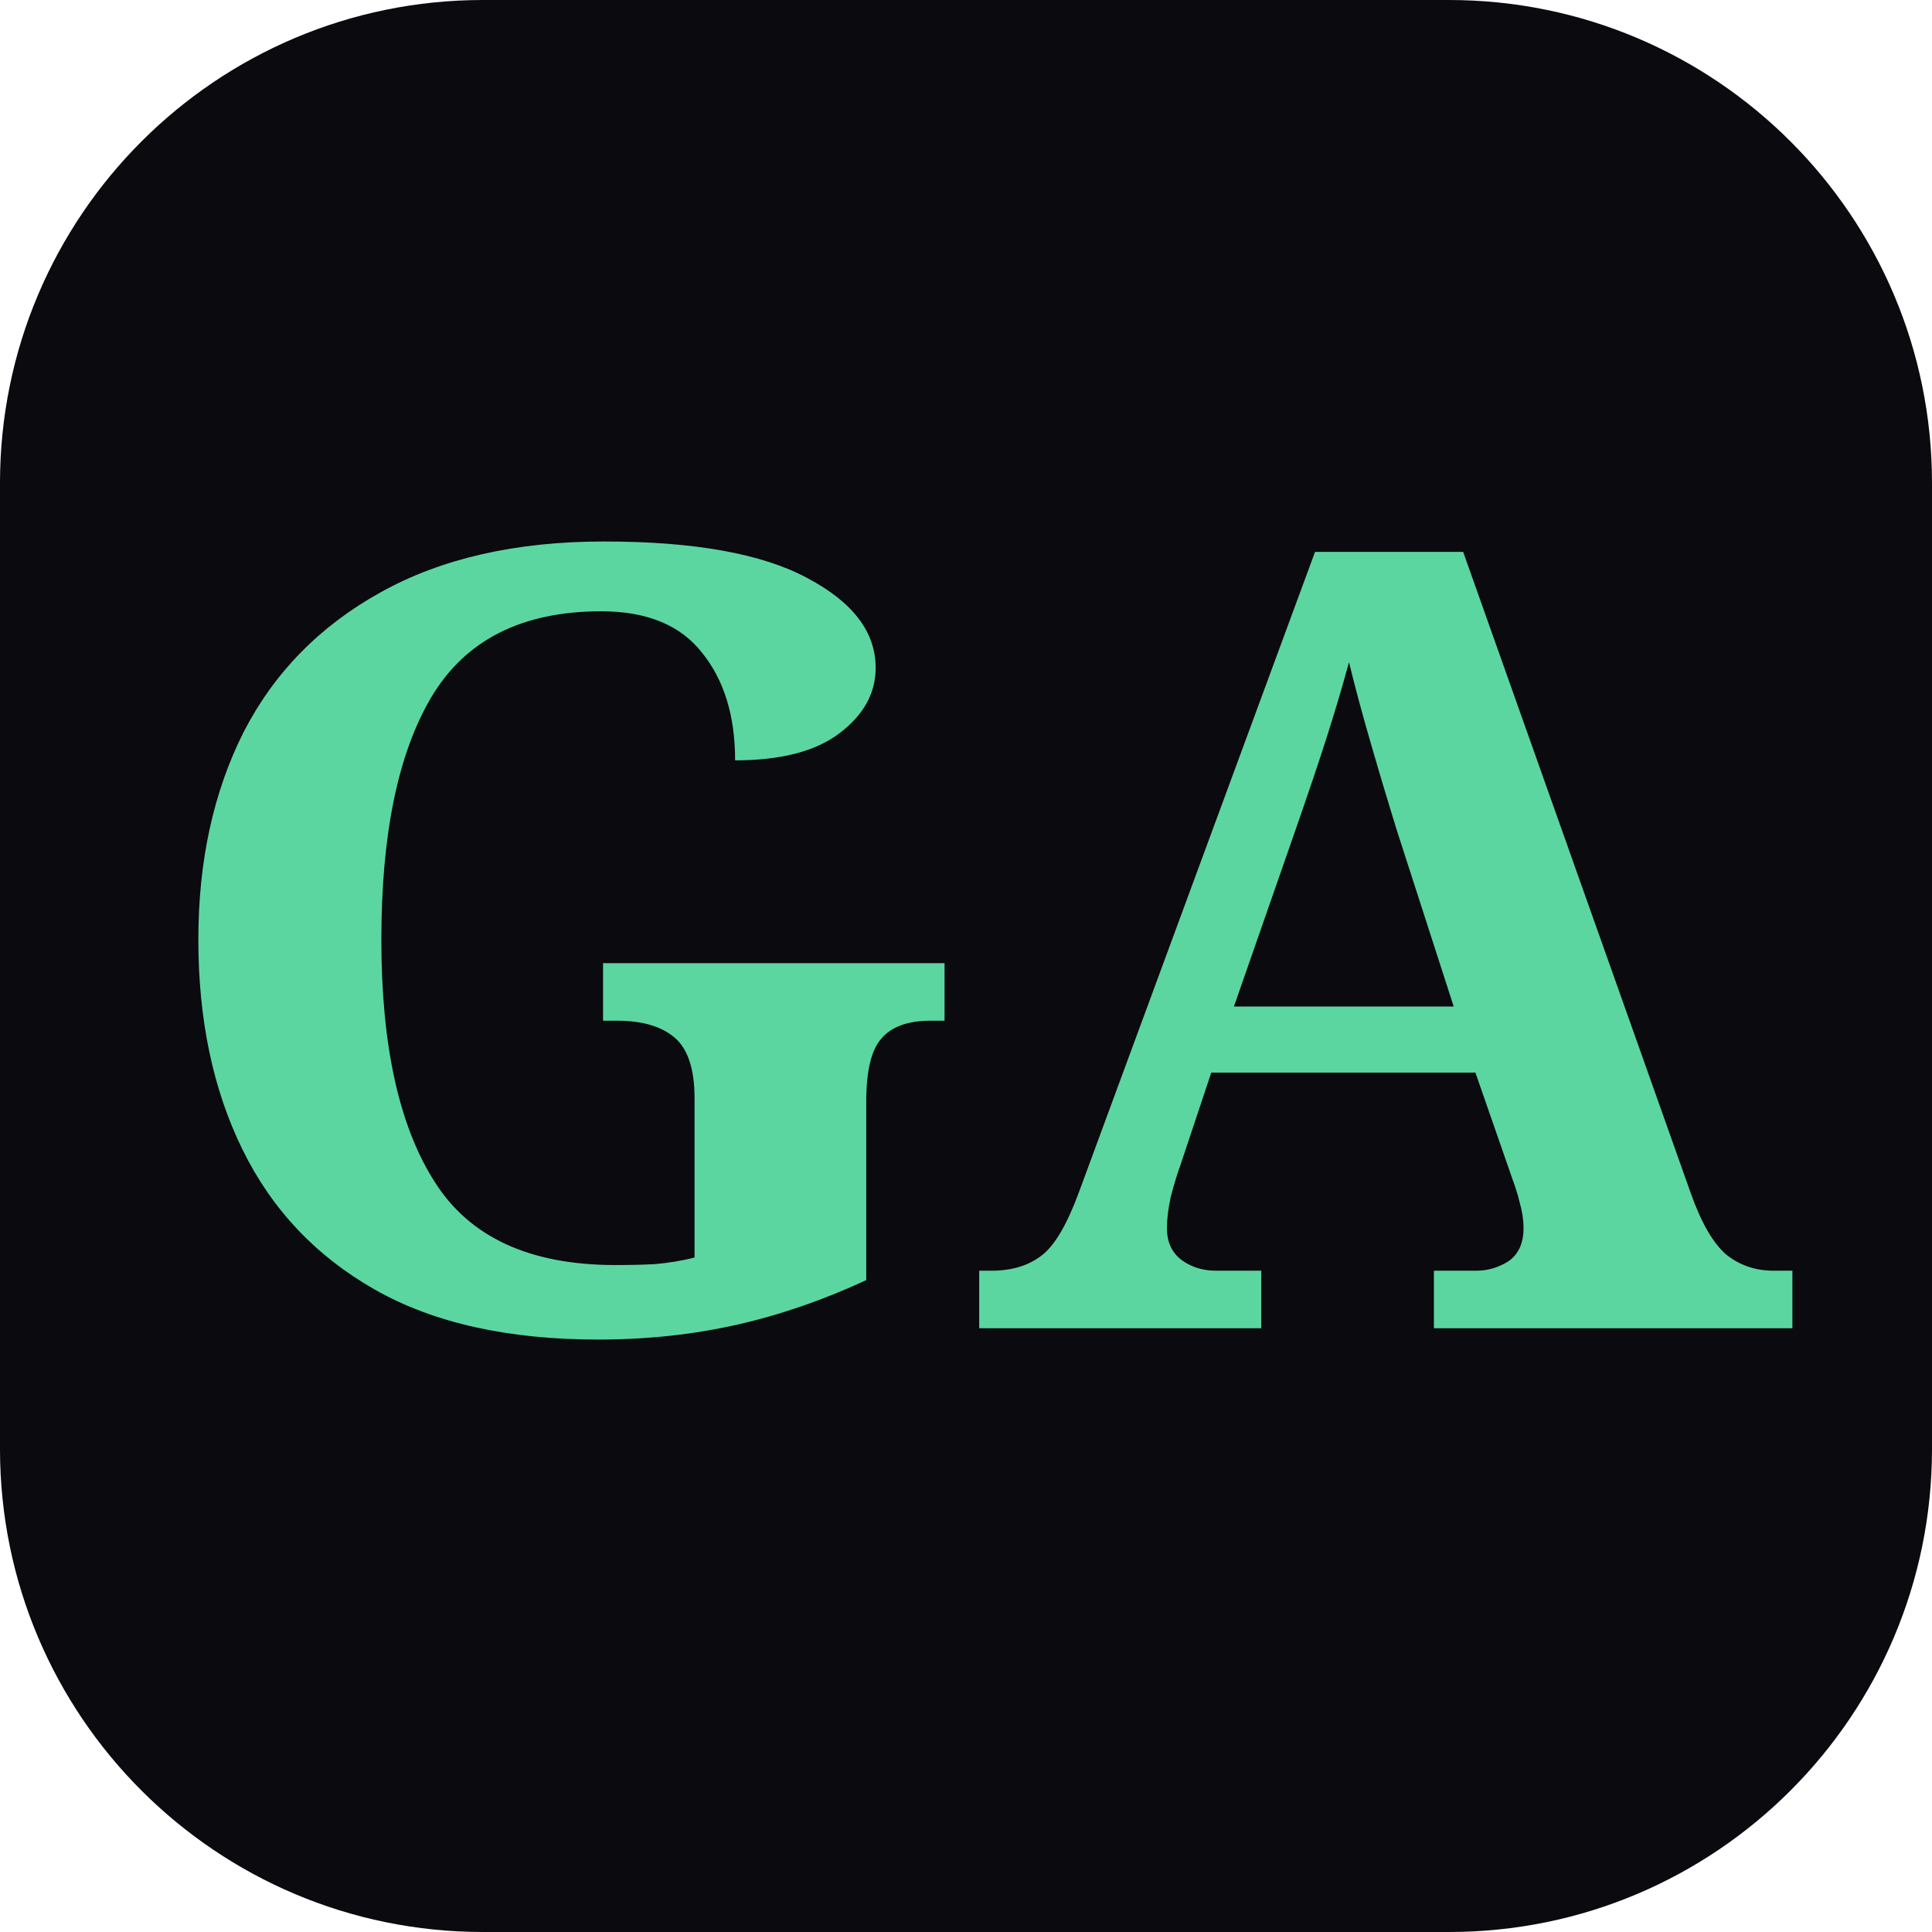
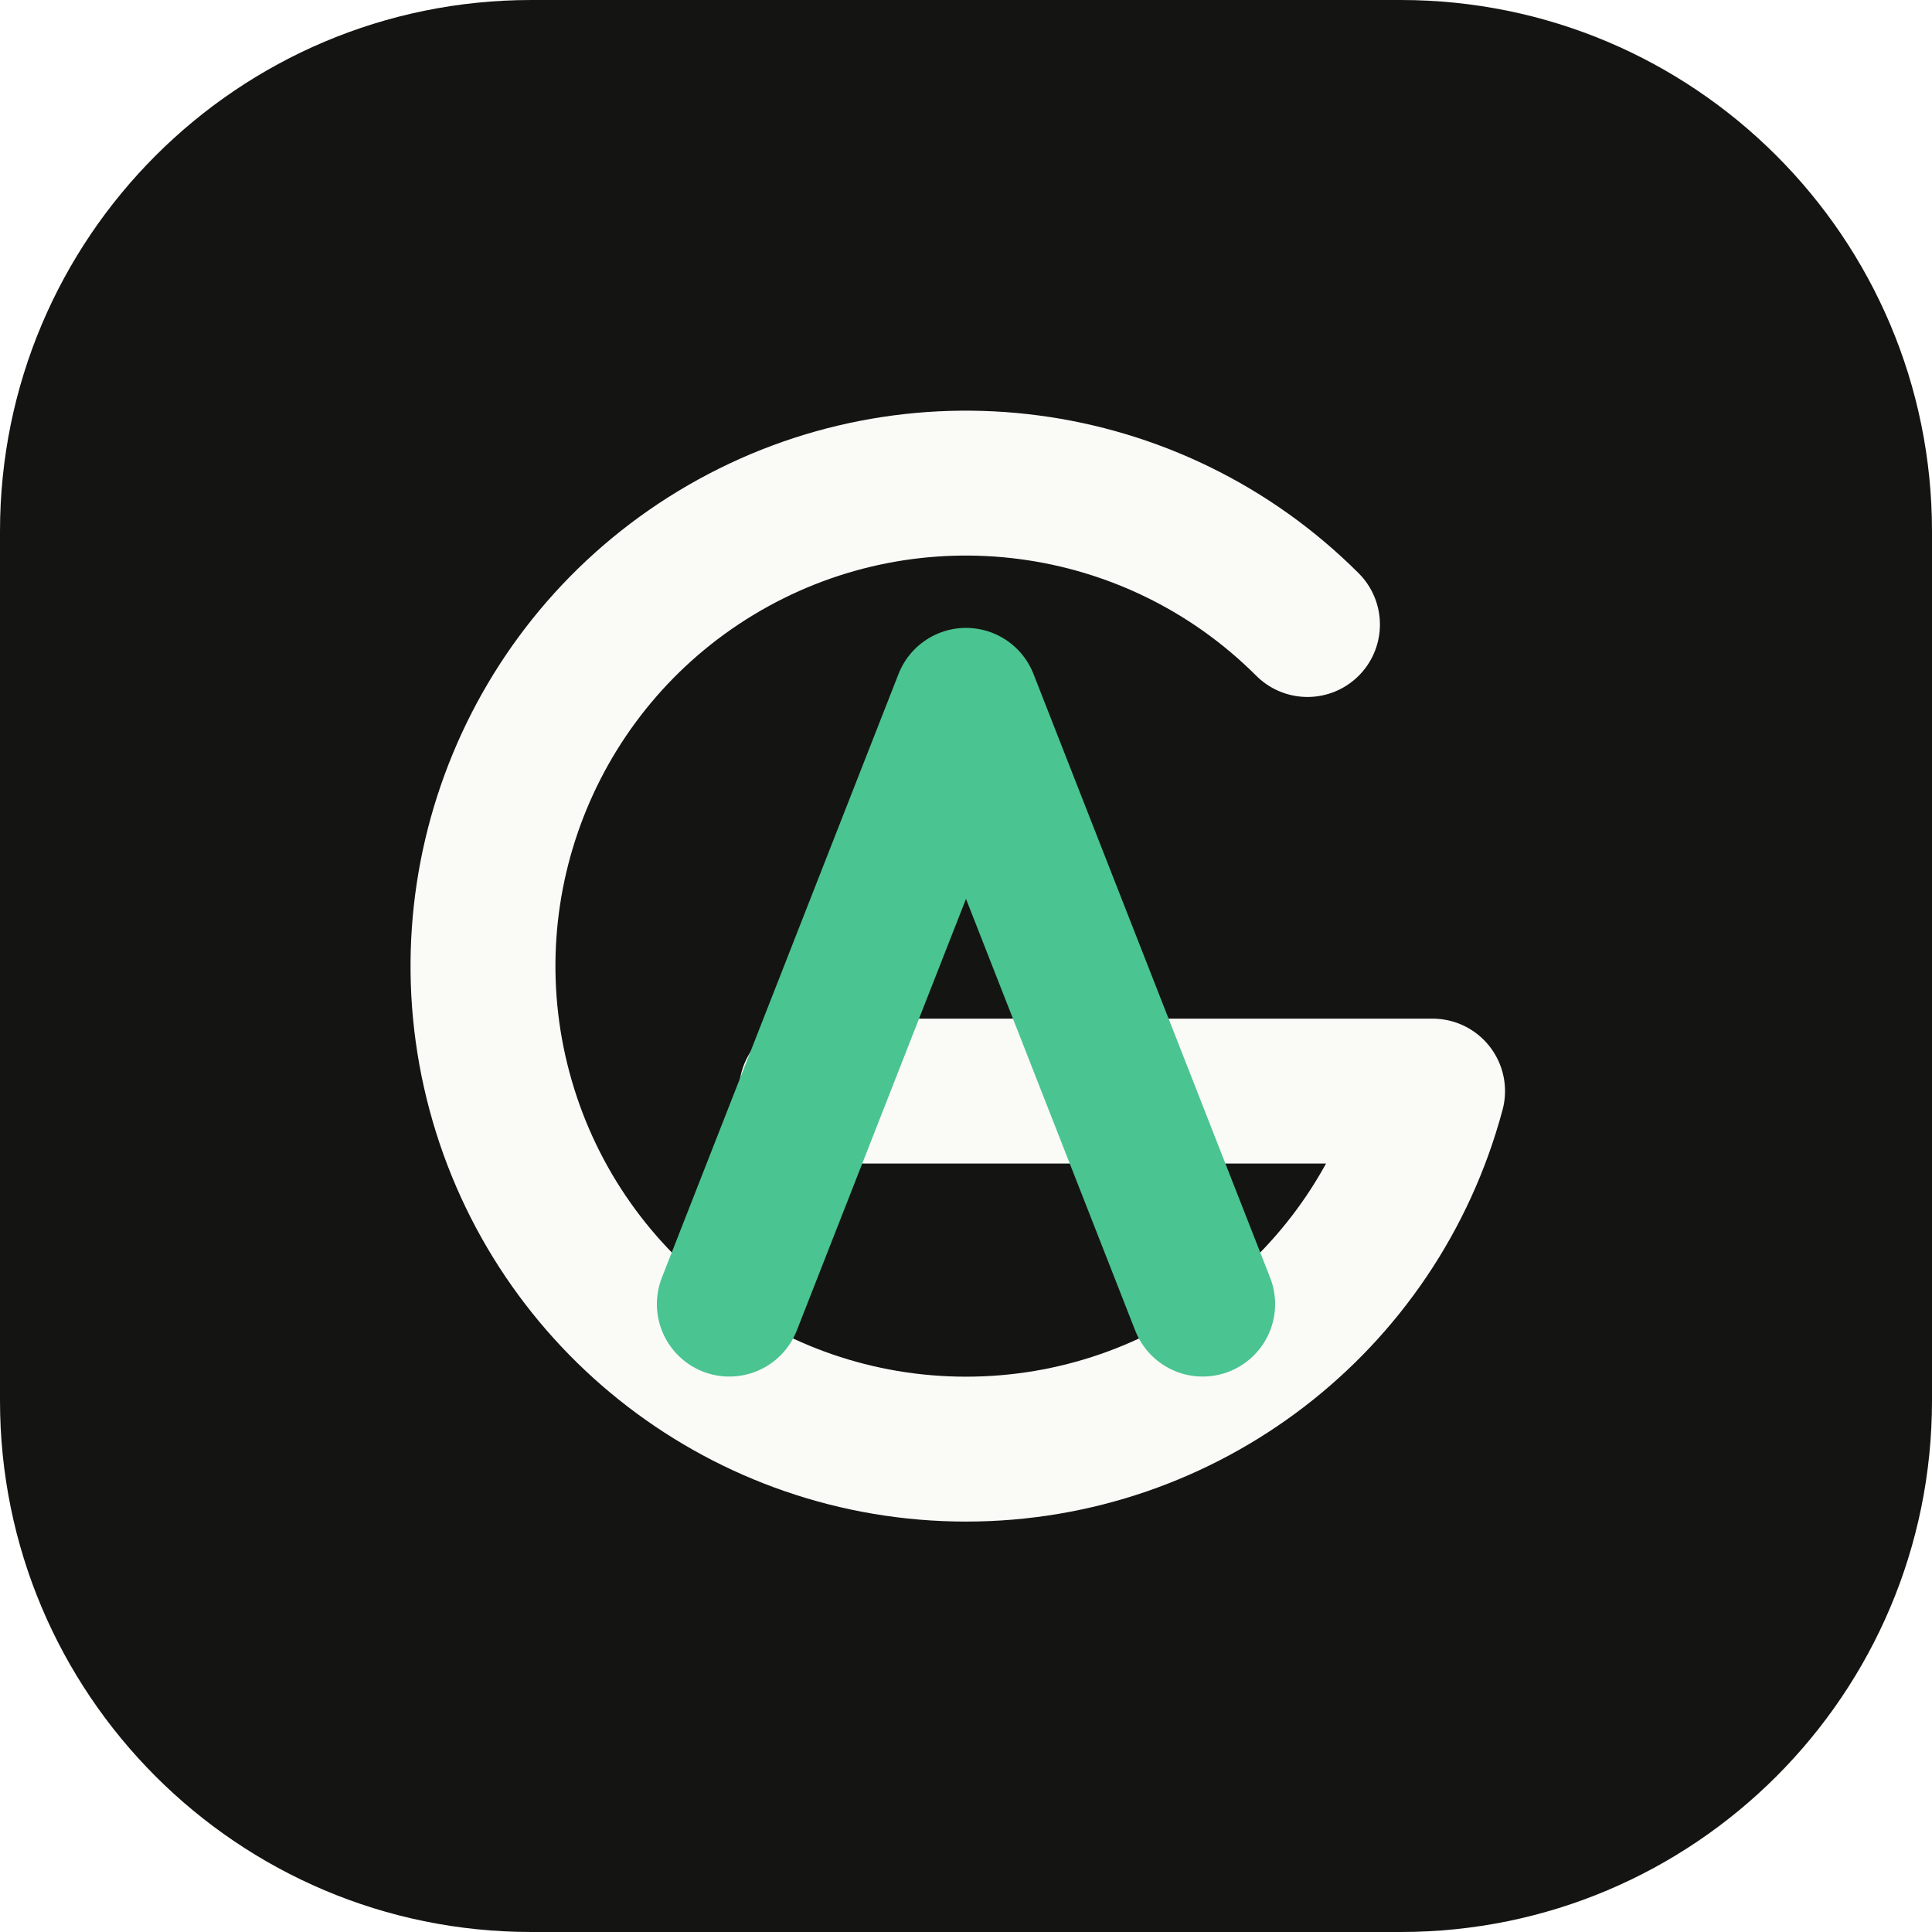
- <svg xmlns="http://www.w3.org/2000/svg" viewBox="0 0 32 32">
-   <rect width="32" height="32" rx="8" fill="#0A0A0F" />
-   <text x="50%" y="22" text-anchor="middle" font-family="Georgia, serif" font-size="18" font-weight="700" fill="#5BD6A0">GA</text>
+ <svg xmlns="http://www.w3.org/2000/svg" viewBox="0 0 40 40" fill="none">
+   <rect width="40" height="40" rx="11" fill="#141512" />
+   <path d="M27.07 12.93 A10 10 0 1 0 29.66 22.59 L16.8 22.59" stroke="#FAFAF7" stroke-width="3" stroke-linecap="round" stroke-linejoin="round" />
+   <path d="M15.1 27 L20 14.5 L24.9 27" stroke="#4AC491" stroke-width="3" stroke-linecap="round" stroke-linejoin="round" />
</svg>
